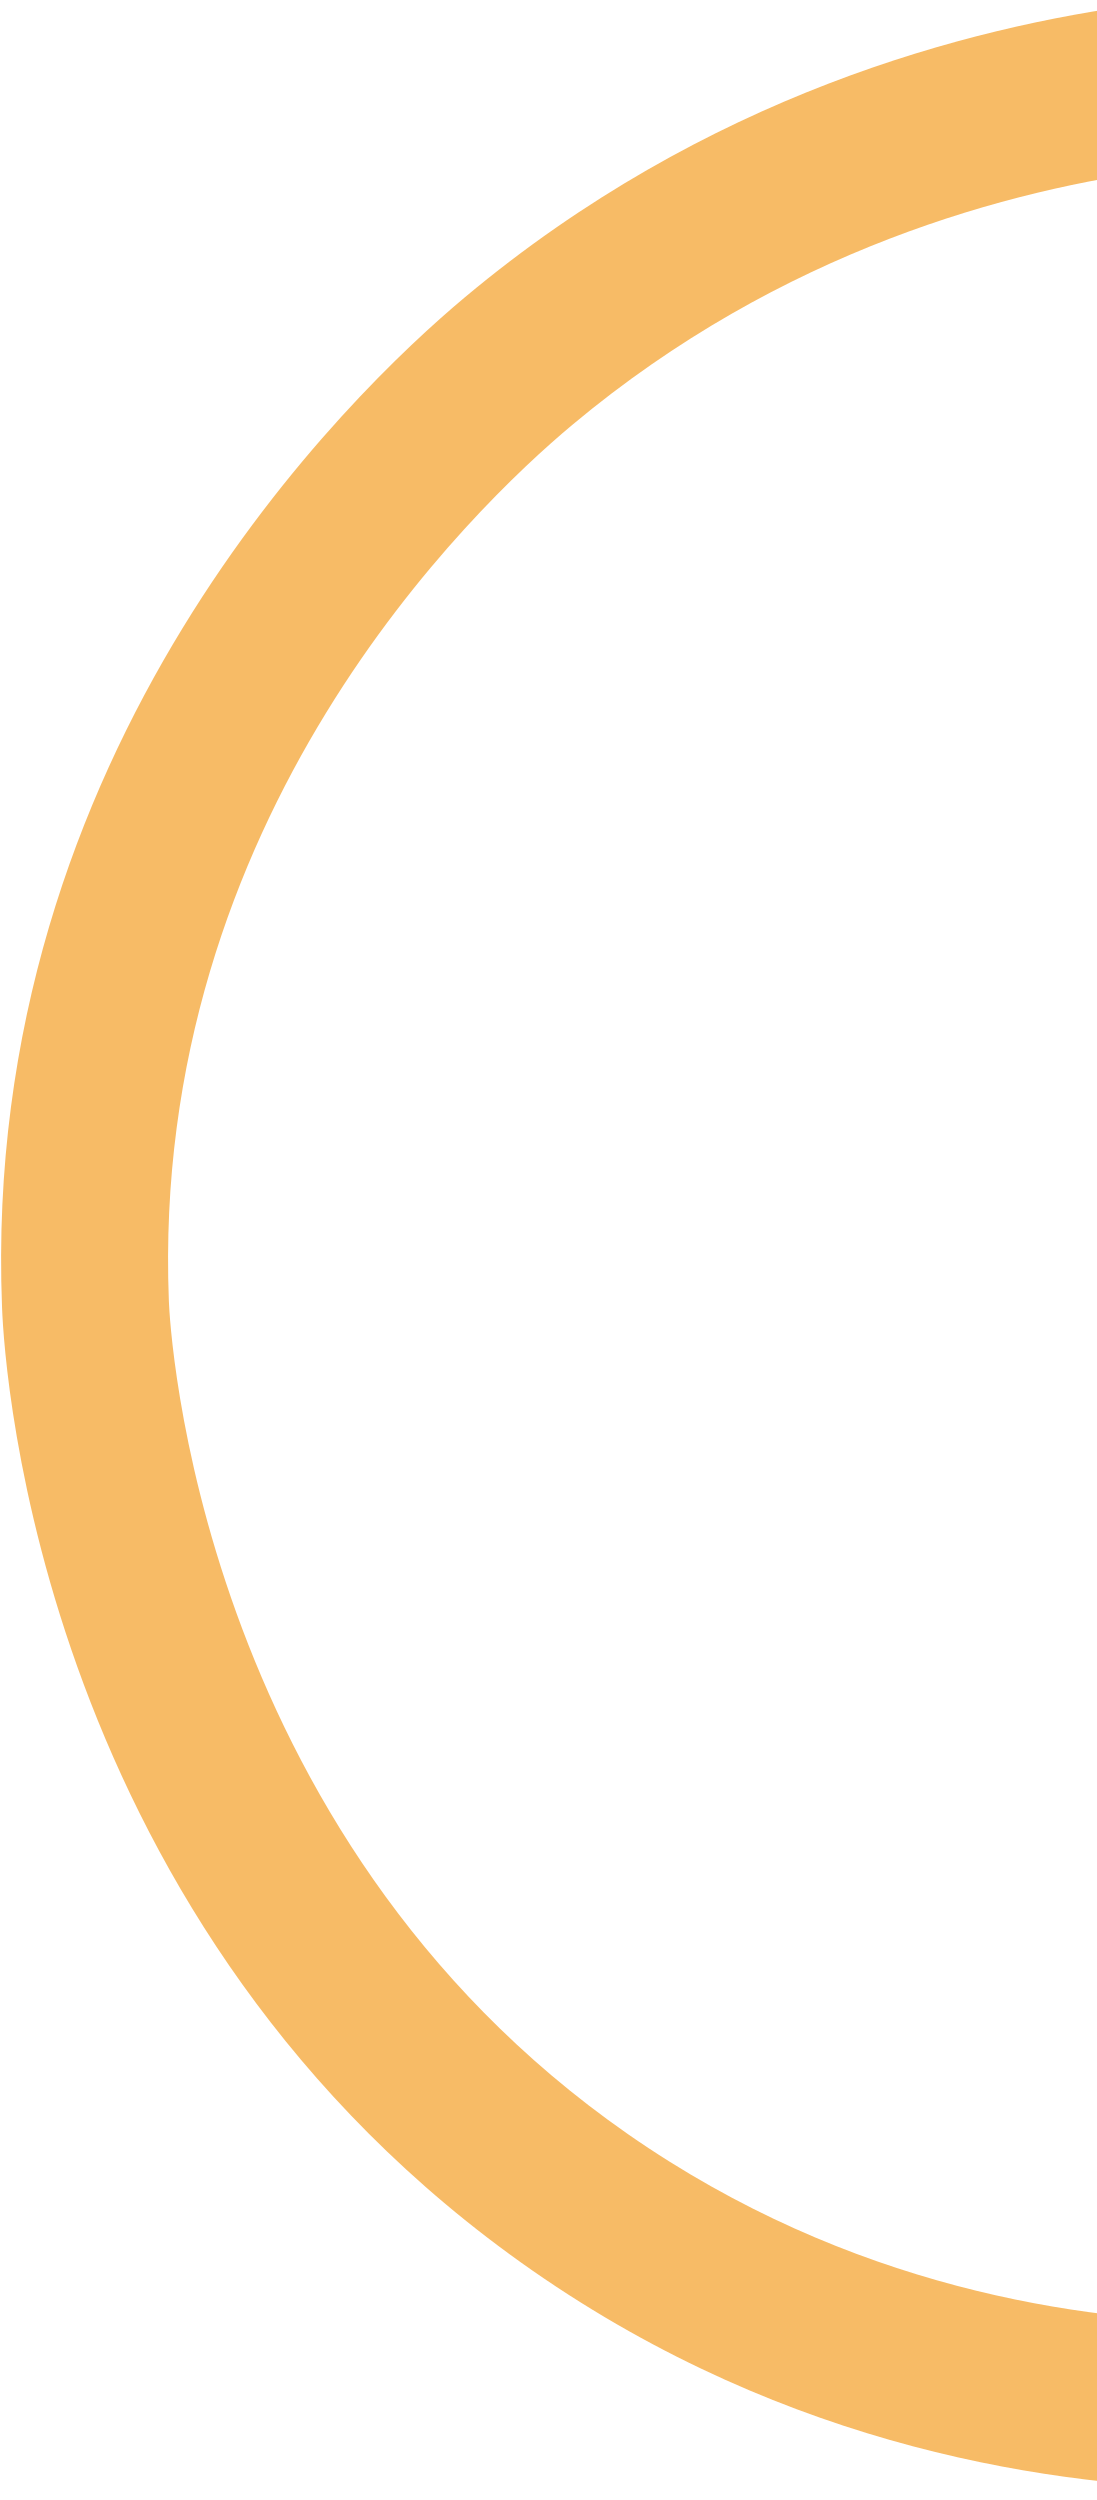
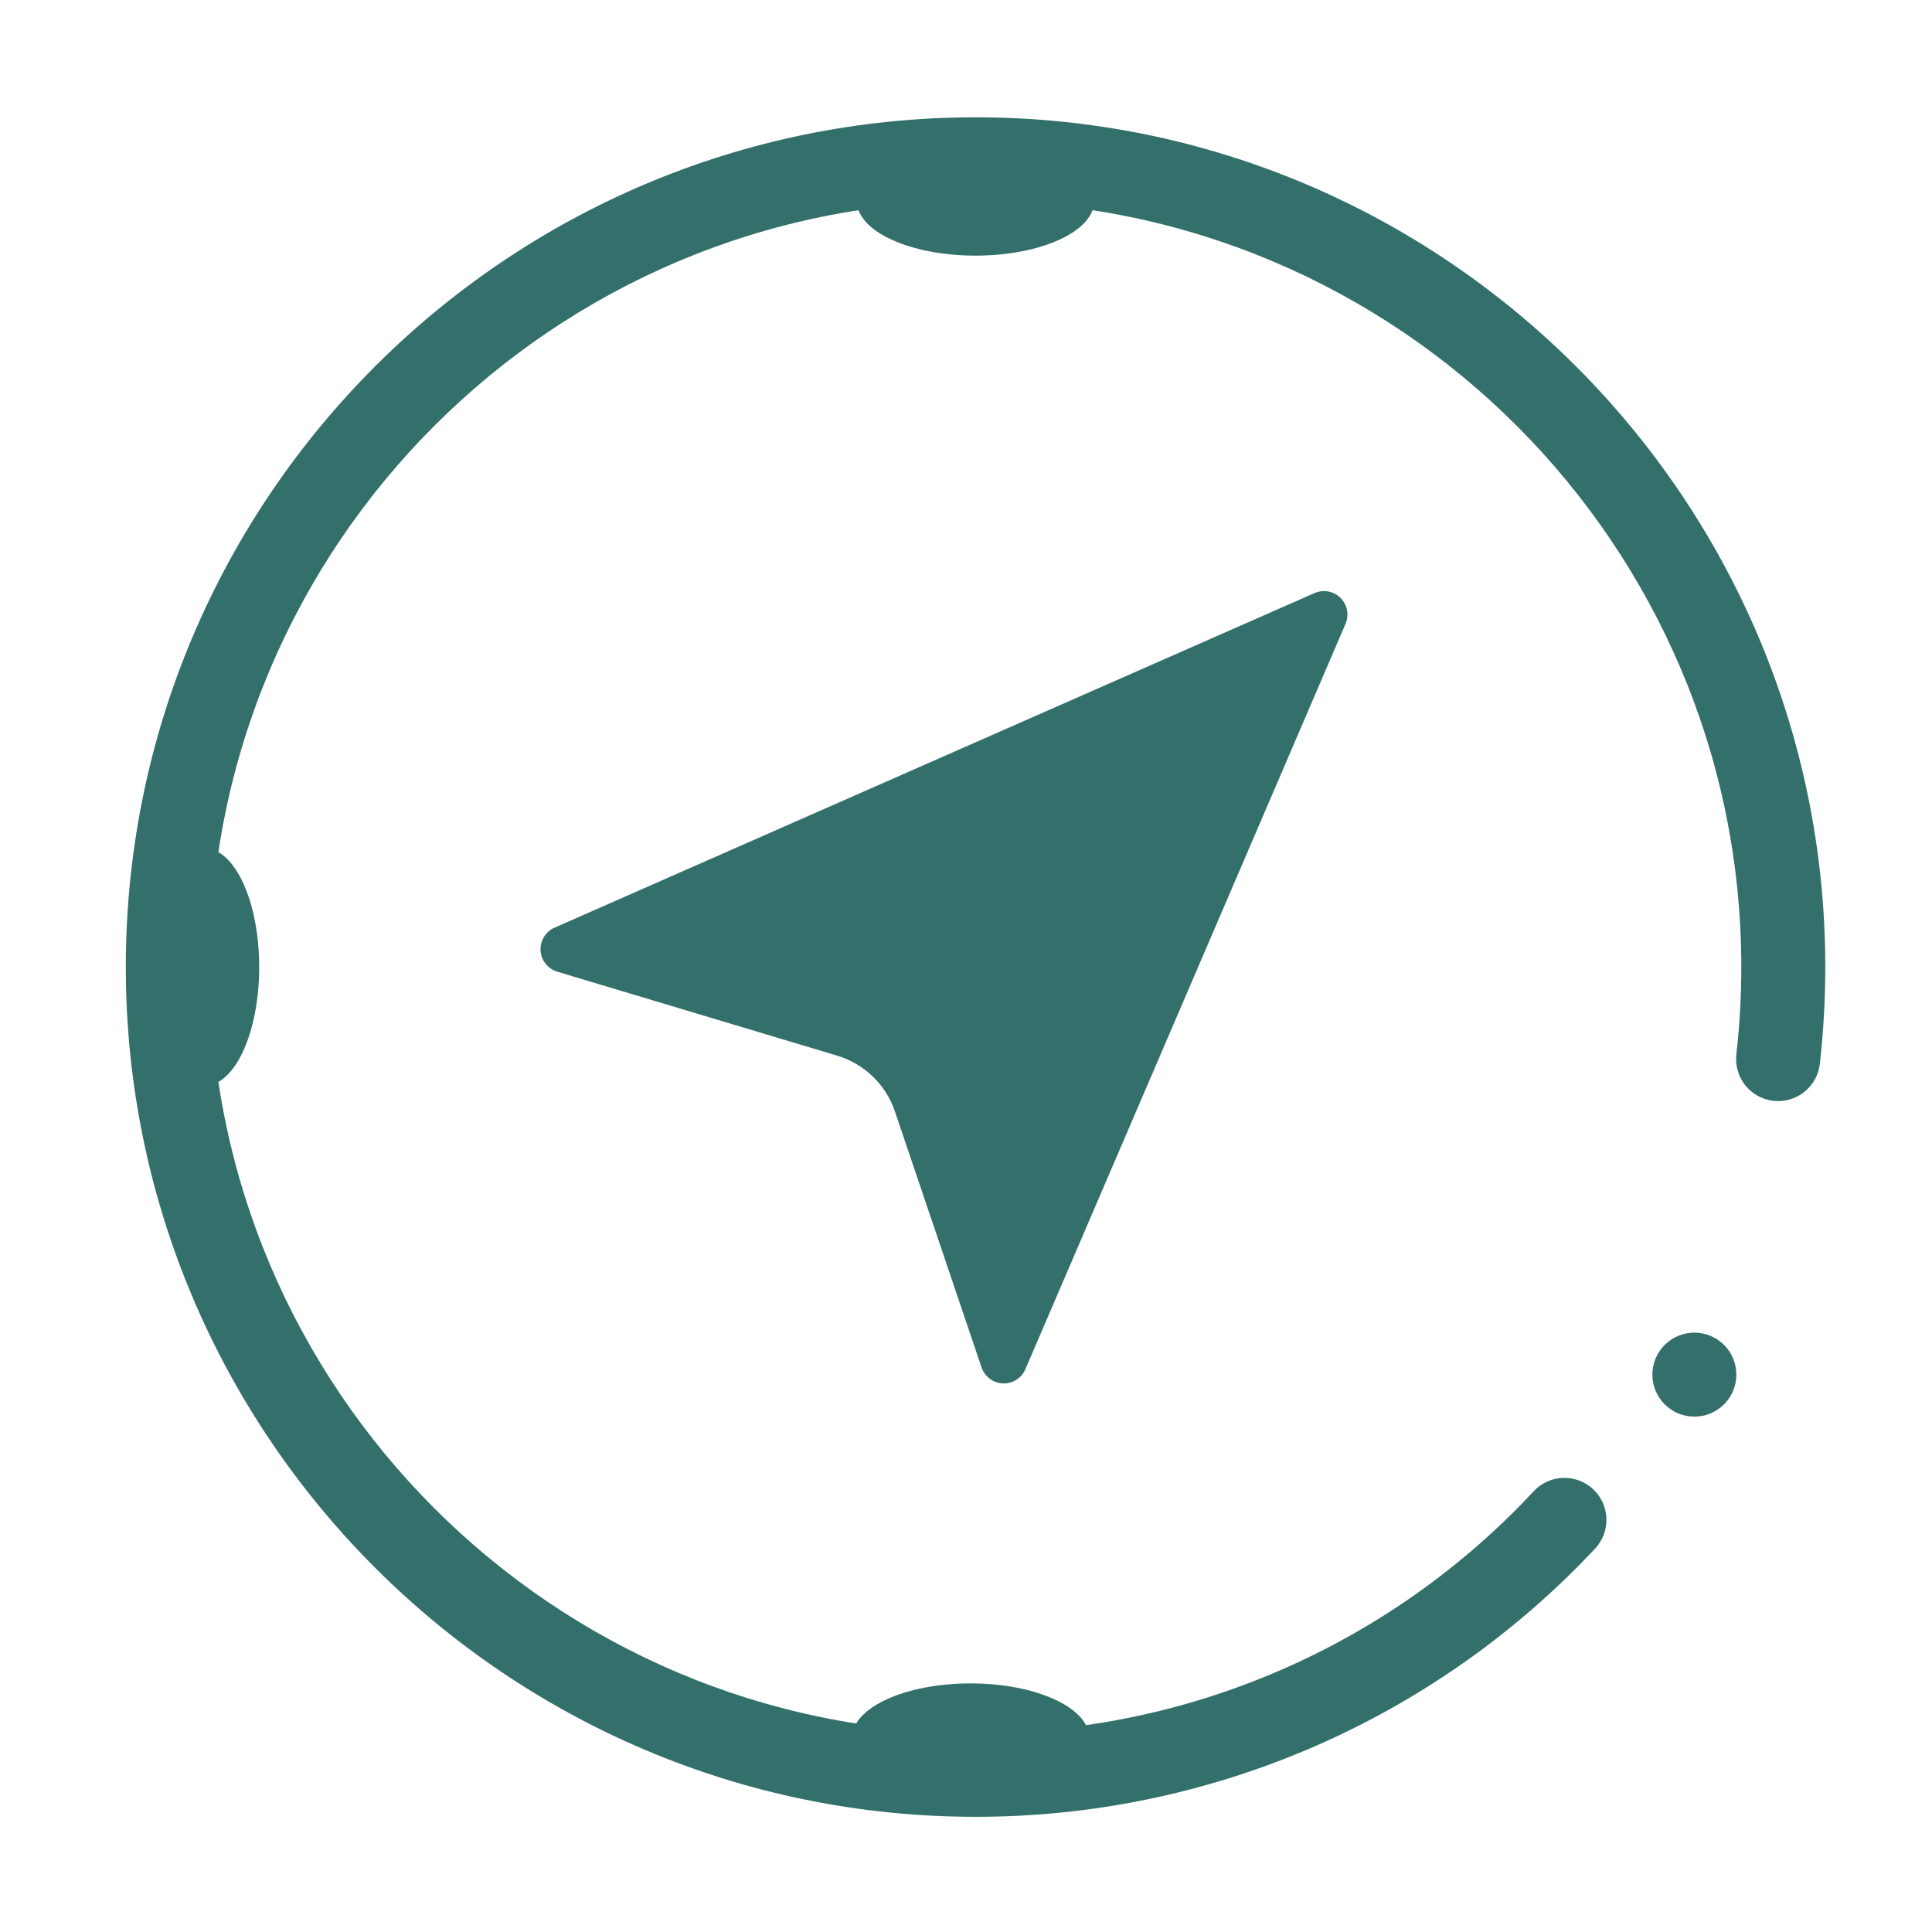
- <svg xmlns="http://www.w3.org/2000/svg" width="93" height="212" viewBox="0 0 93 212" fill="none">
-   <path d="M105.027 7.066C105.169 10.681 102.53 13.857 98.865 14.336C85.685 16.032 66.264 21.186 48.515 36.042C40.078 43.1 12.715 69.317 14.319 110.303L14.323 110.391C14.395 112.225 16.546 155.415 53.249 180.974C71.984 194.022 91.647 196.877 104.827 196.965C108.742 196.989 111.874 200.099 111.853 204.074C111.828 207.978 108.639 211.105 104.724 211.081C89.524 210.966 66.868 207.662 45.148 192.541C3.456 163.502 0.384 116.25 0.176 110.942L0.172 110.836C-1.683 63.431 29.742 33.312 39.414 25.216C59.785 8.156 81.994 2.275 97.042 0.329C100.919 -0.175 104.462 2.566 104.967 6.432C104.993 6.643 105.019 6.854 105.027 7.066V7.066Z" fill="#F7BB66" />
+ <svg xmlns="http://www.w3.org/2000/svg" width="86" height="86" viewBox="0 0 86 86" fill="none">
+   <path d="M43.425 80.872C22.568 80.872 5.6 63.903 5.6 43.047C5.6 22.19 22.568 5.222 43.425 5.222C64.281 5.222 81.25 22.19 81.25 43.047C81.249 44.486 81.169 45.924 81.008 47.355C80.952 47.847 80.702 48.298 80.314 48.607C79.926 48.916 79.431 49.058 78.938 49.002C78.445 48.946 77.995 48.696 77.686 48.308C77.377 47.92 77.235 47.425 77.291 46.932C77.438 45.642 77.512 44.345 77.511 43.047C77.511 24.251 62.221 8.96 43.425 8.96C24.629 8.96 9.338 24.251 9.338 43.047C9.338 61.843 24.629 77.133 43.425 77.133C48.085 77.152 52.699 76.206 56.976 74.355C61.252 72.503 65.1 69.786 68.275 66.375C68.614 66.013 69.083 65.801 69.579 65.786C70.075 65.77 70.556 65.952 70.918 66.291C71.28 66.631 71.492 67.1 71.507 67.596C71.523 68.091 71.341 68.573 71.002 68.935C67.468 72.707 63.196 75.713 58.453 77.766C53.709 79.82 48.594 80.877 43.425 80.872V80.872Z" fill="#33706B" />
+   <path d="M43.693 60.87L39.836 49.475C39.637 48.886 39.3 48.353 38.853 47.921C38.406 47.489 37.862 47.17 37.267 46.992L24.805 43.253C24.6 43.191 24.419 43.069 24.287 42.901C24.154 42.733 24.076 42.529 24.062 42.316C24.049 42.102 24.102 41.89 24.213 41.707C24.324 41.525 24.488 41.38 24.684 41.294L58.511 26.401C58.703 26.316 58.916 26.291 59.123 26.329C59.329 26.366 59.52 26.466 59.669 26.613C59.819 26.761 59.92 26.95 59.96 27.157C60 27.363 59.977 27.576 59.894 27.769L45.644 60.947C45.561 61.142 45.42 61.307 45.241 61.42C45.062 61.533 44.853 61.589 44.642 61.581C44.43 61.573 44.226 61.5 44.057 61.373C43.888 61.246 43.761 61.071 43.693 60.87V60.87Z" fill="#33706B" />
+   <path d="M43.424 11.379C46.339 11.379 48.702 10.296 48.702 8.96C48.702 7.624 46.339 6.541 43.424 6.541C40.51 6.541 38.147 7.624 38.147 8.96C38.147 10.296 40.51 11.379 43.424 11.379Z" fill="#33706B" />
+   <path d="M43.205 79.772C46.12 79.772 48.483 78.689 48.483 77.353C48.483 76.017 46.12 74.934 43.205 74.934C40.29 74.934 37.927 76.017 37.927 77.353C37.927 78.689 40.29 79.772 43.205 79.772Z" fill="#33706B" />
+   <path d="M9.118 48.325C10.454 48.325 11.537 45.962 11.537 43.047C11.537 40.132 10.454 37.769 9.118 37.769C7.782 37.769 6.699 40.132 6.699 43.047C6.699 45.962 7.782 48.325 9.118 48.325Z" fill="#33706B" />
+   <path d="M75.422 63.059C76.454 63.059 77.291 62.222 77.291 61.189C77.291 60.157 76.454 59.32 75.422 59.32C74.39 59.32 73.553 60.157 73.553 61.189C73.553 62.222 74.39 63.059 75.422 63.059Z" fill="#33706B" />
</svg>
